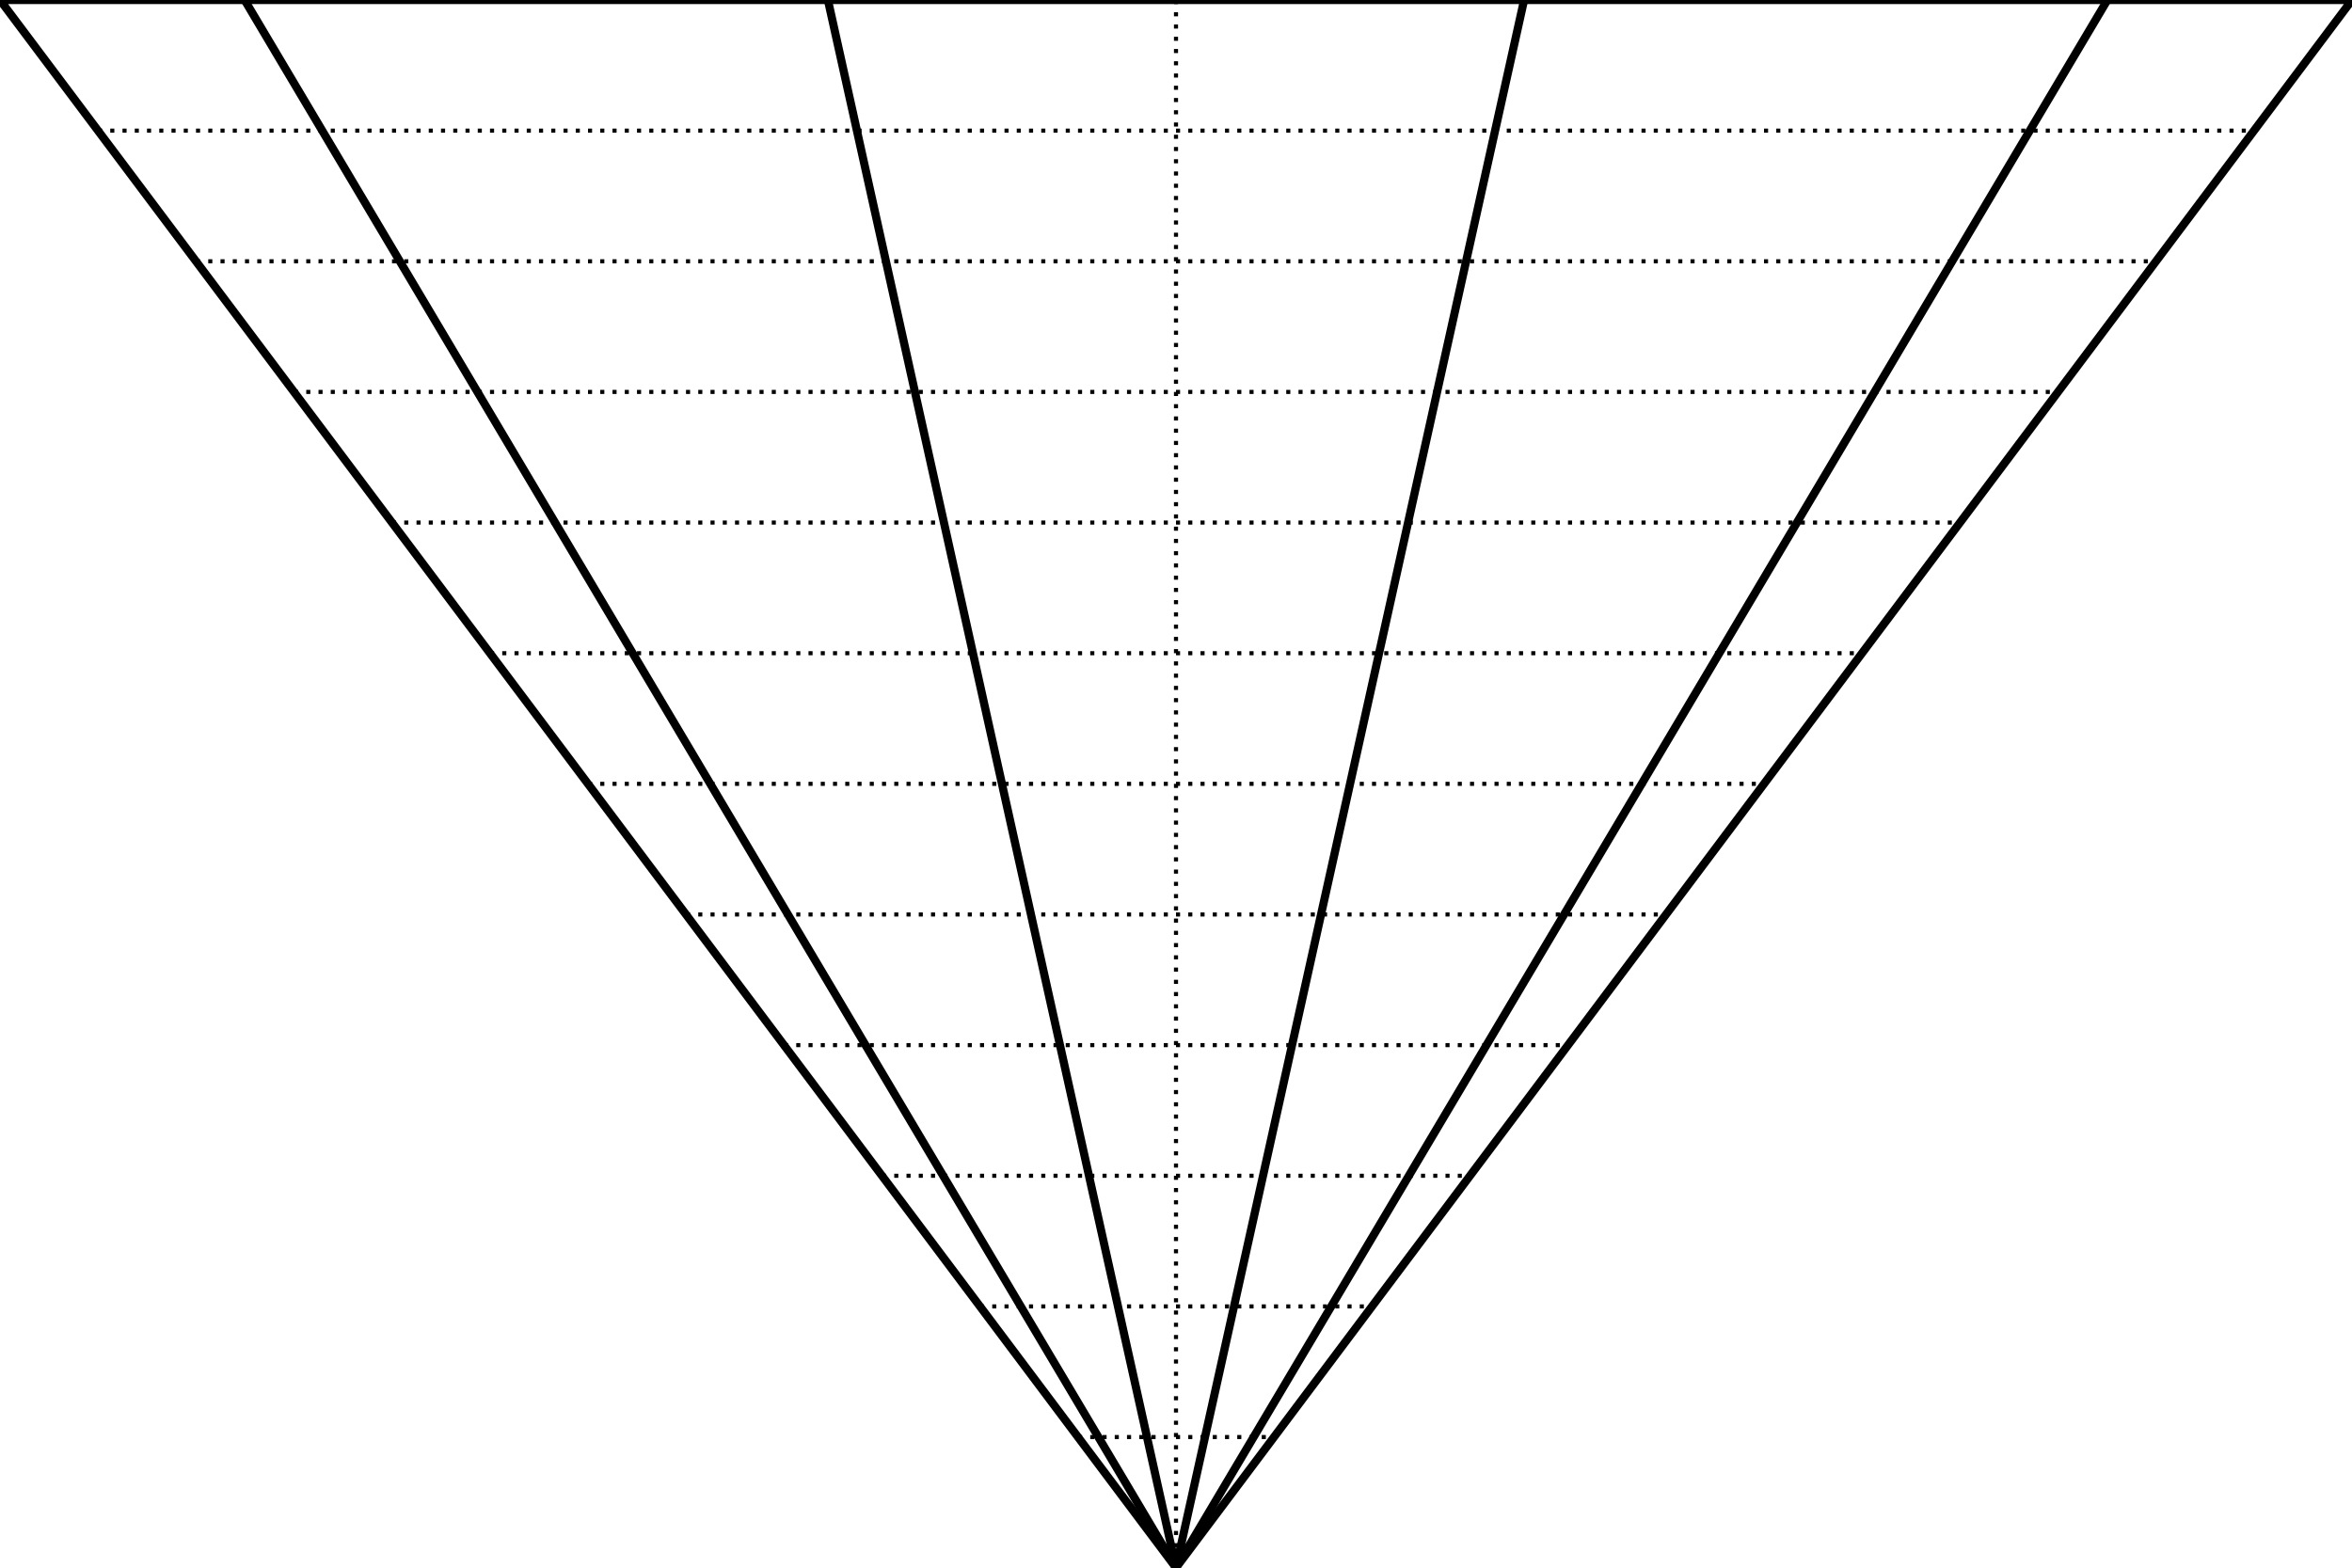
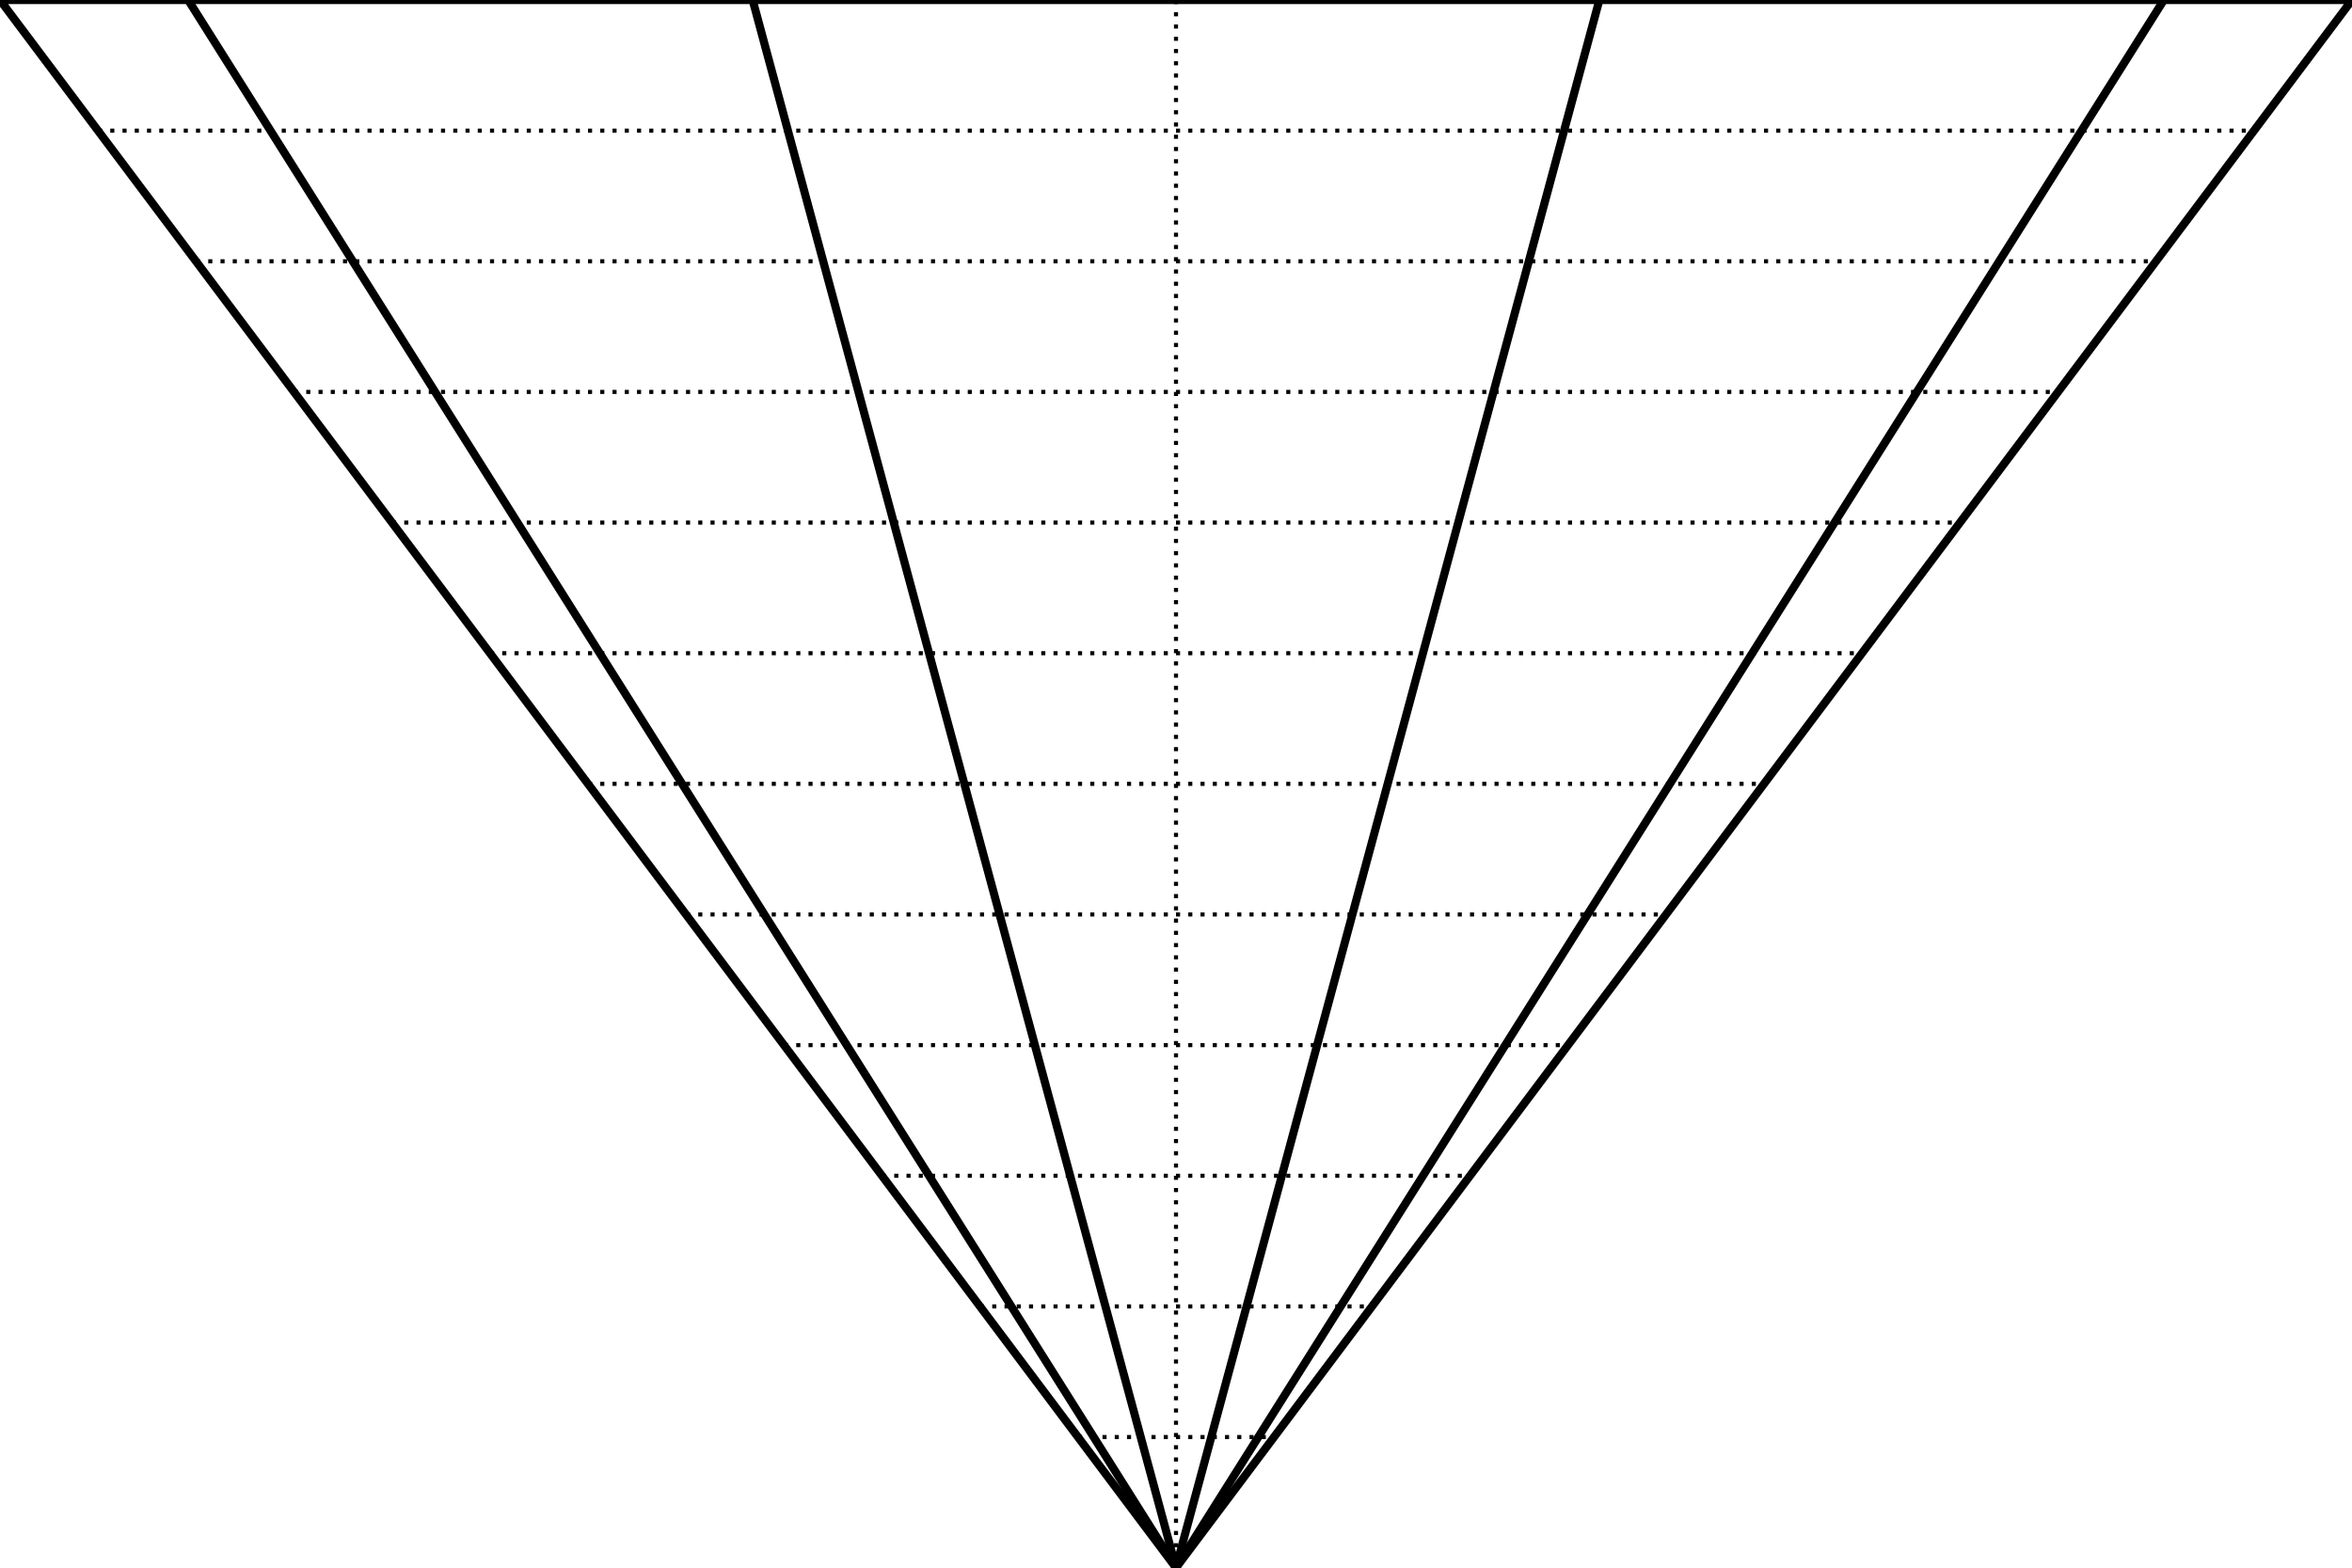
<svg xmlns="http://www.w3.org/2000/svg" width="576" height="384" viewBox="0 0 576 384">
  <style>
    .primary {
        fill: none;
        stroke-width: 2px;
        stroke: #000000;
    }
    .secondary {
        fill: none;
        stroke-width: 1px;
        stroke: #000000;
        stroke-miterlimit: 4;
        stroke-dasharray: 1, 2;
        stroke-dashoffset: 0;
    }
    </style>
  <g id="ruler">
    <polygon class="primary" points="0,0 576,0 288,384" />
-     <line class="primary" x1="59.904" y1="0" x2="288" y2="384" />
-     <line class="primary" x1="202.752" y1="0" x2="288" y2="384" />
-     <line class="primary" x1="373.248" y1="0" x2="288" y2="384" />
-     <line class="primary" x1="516.096" y1="0" x2="288" y2="384" />
+     <line class="primary" x1="46.08" y1="0" x2="288" y2="384" />
+     <line class="primary" x1="184.32" y1="0" x2="288" y2="384" />
+     <line class="primary" x1="391.68" y1="0" x2="288" y2="384" />
+     <line class="primary" x1="529.92" y1="0" x2="288" y2="384" />
    <line class="secondary" x1="24.0" y1="32.0" x2="552.0" y2="32.0" />
    <line class="secondary" x1="48.0" y1="64.0" x2="528.0" y2="64.0" />
    <line class="secondary" x1="72.0" y1="96.0" x2="504.0" y2="96.0" />
    <line class="secondary" x1="96.0" y1="128.0" x2="480.0" y2="128.0" />
    <line class="secondary" x1="120.0" y1="160.0" x2="456.0" y2="160.0" />
    <line class="secondary" x1="144.0" y1="192.0" x2="432.0" y2="192.0" />
    <line class="secondary" x1="168.0" y1="224.0" x2="408.0" y2="224.0" />
    <line class="secondary" x1="192.0" y1="256.0" x2="384.0" y2="256.0" />
    <line class="secondary" x1="216.0" y1="288.0" x2="360.0" y2="288.0" />
    <line class="secondary" x1="240.0" y1="320.0" x2="336.0" y2="320.0" />
    <line class="secondary" x1="264.0" y1="352.0" x2="312.0" y2="352.0" />
    <line class="secondary" x1="288" y1="0" x2="288" y2="384" />
  </g>
</svg>
